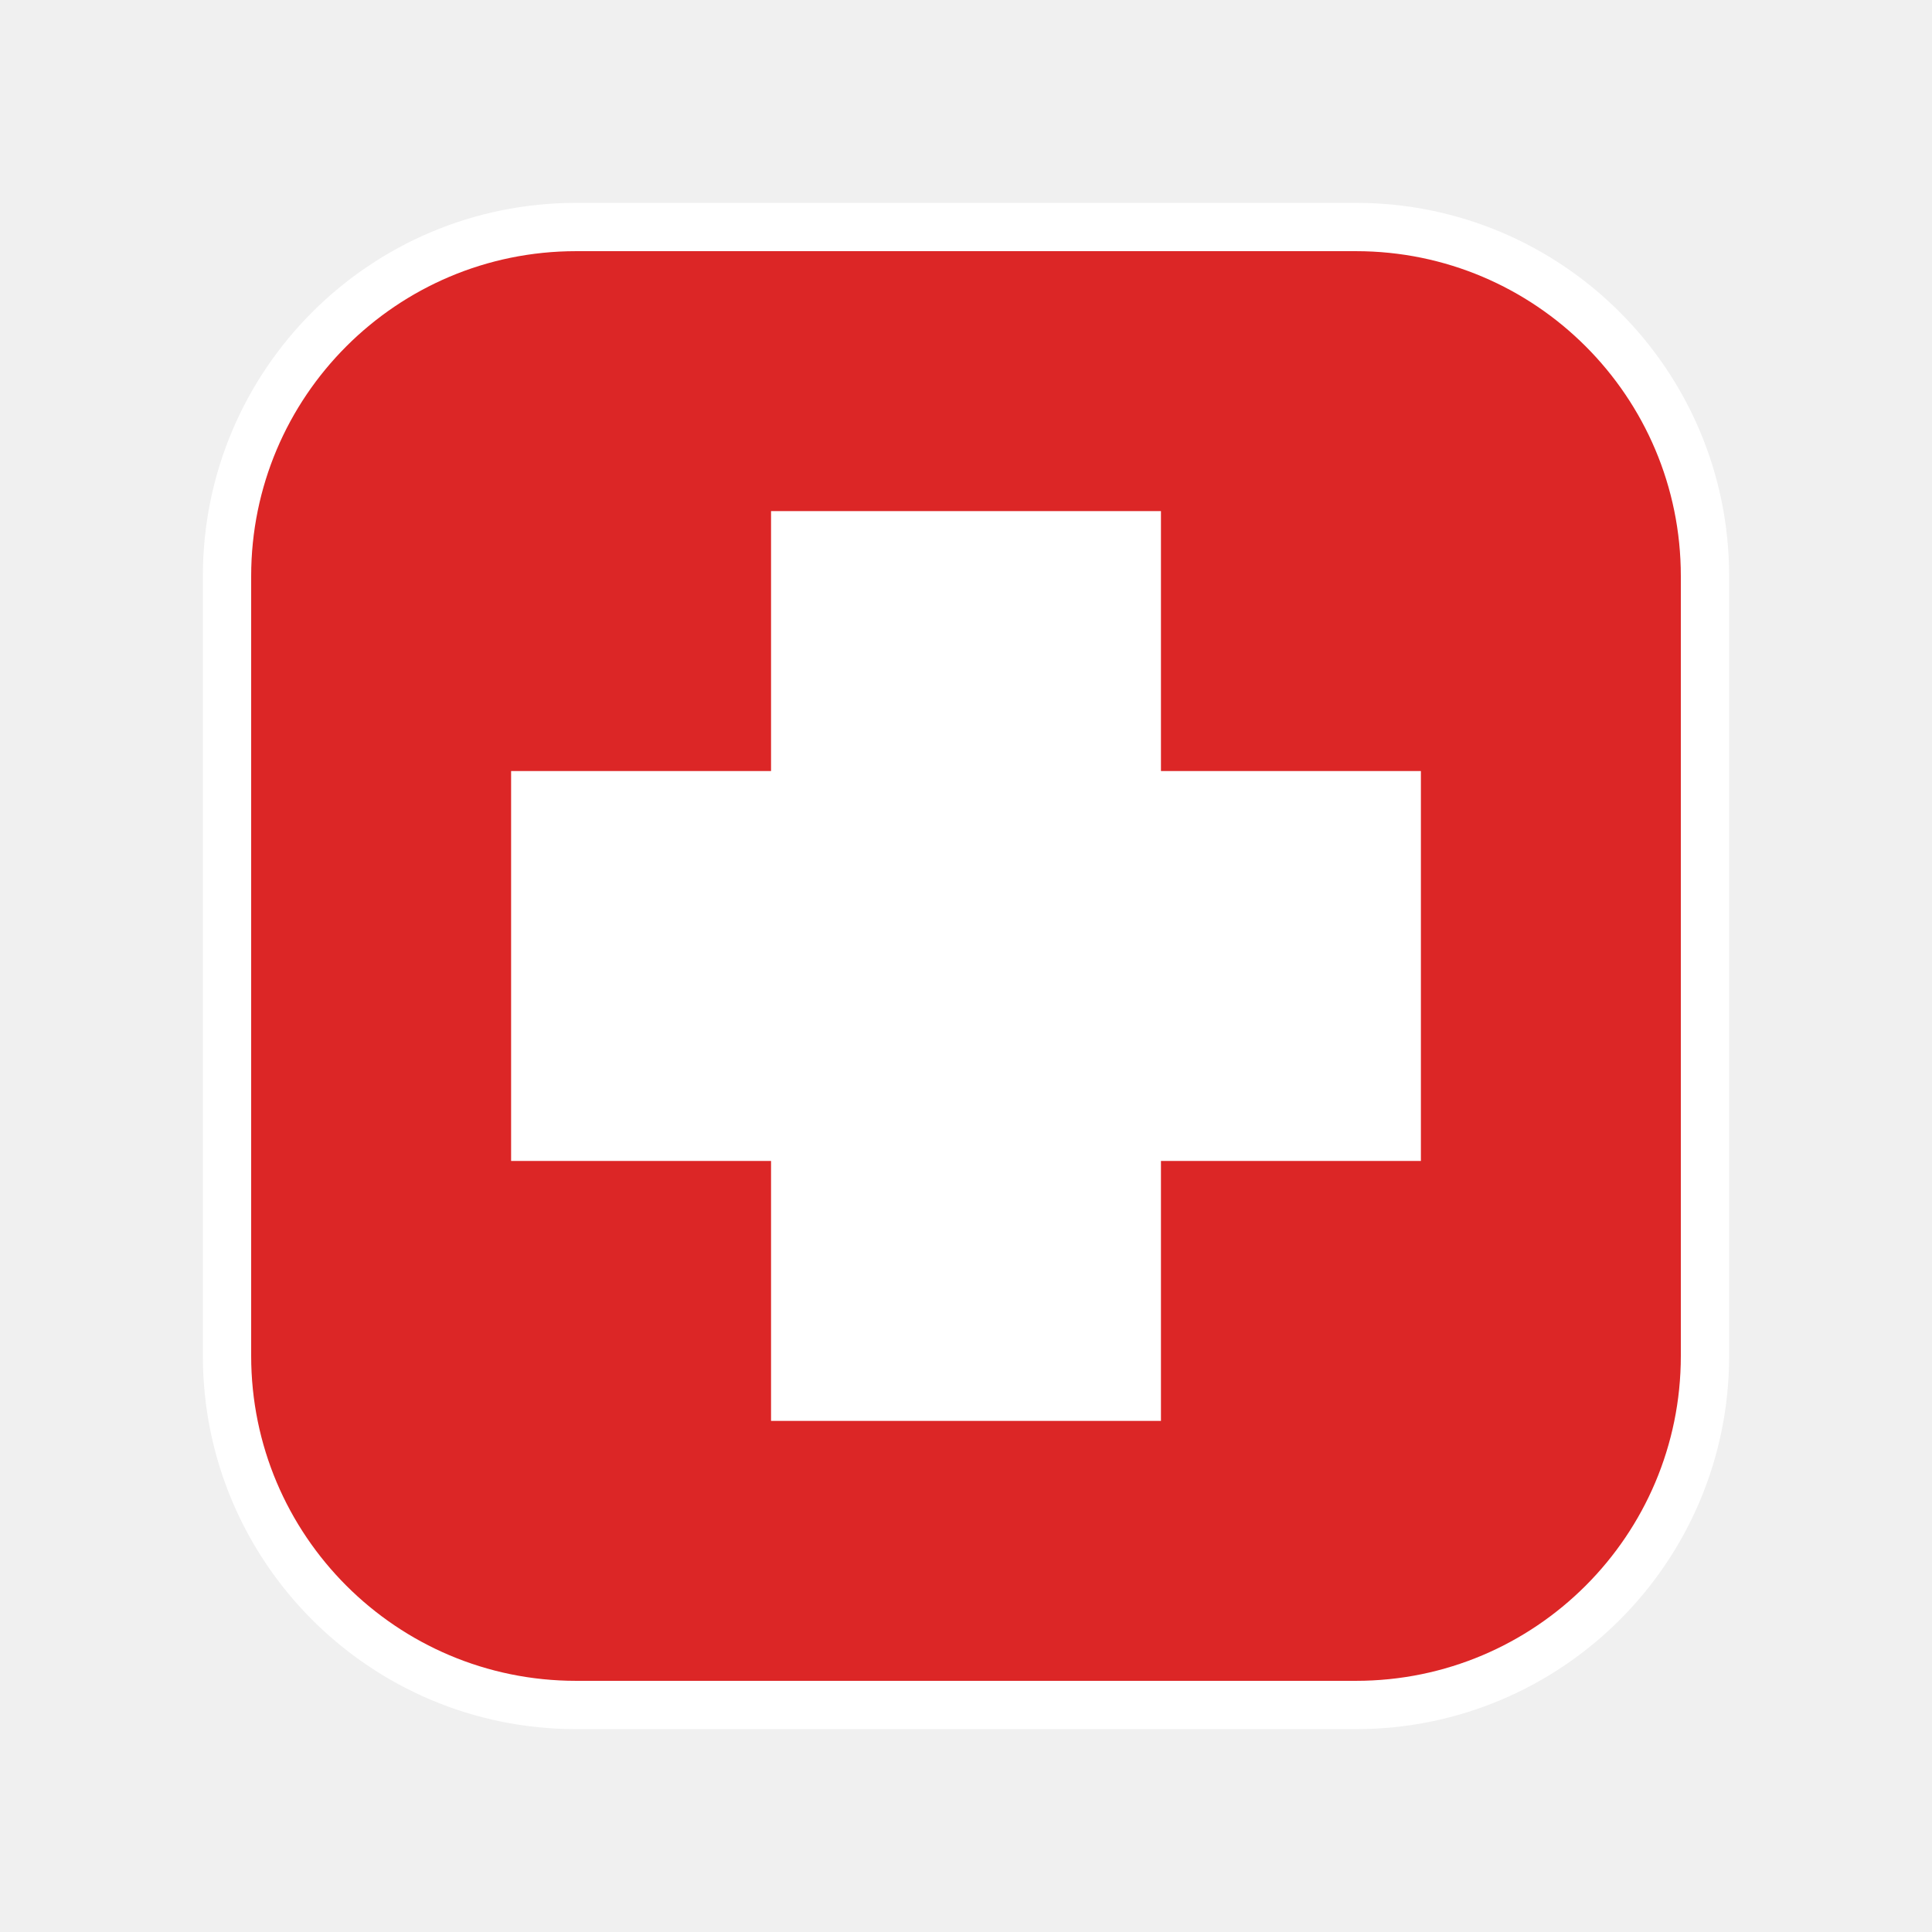
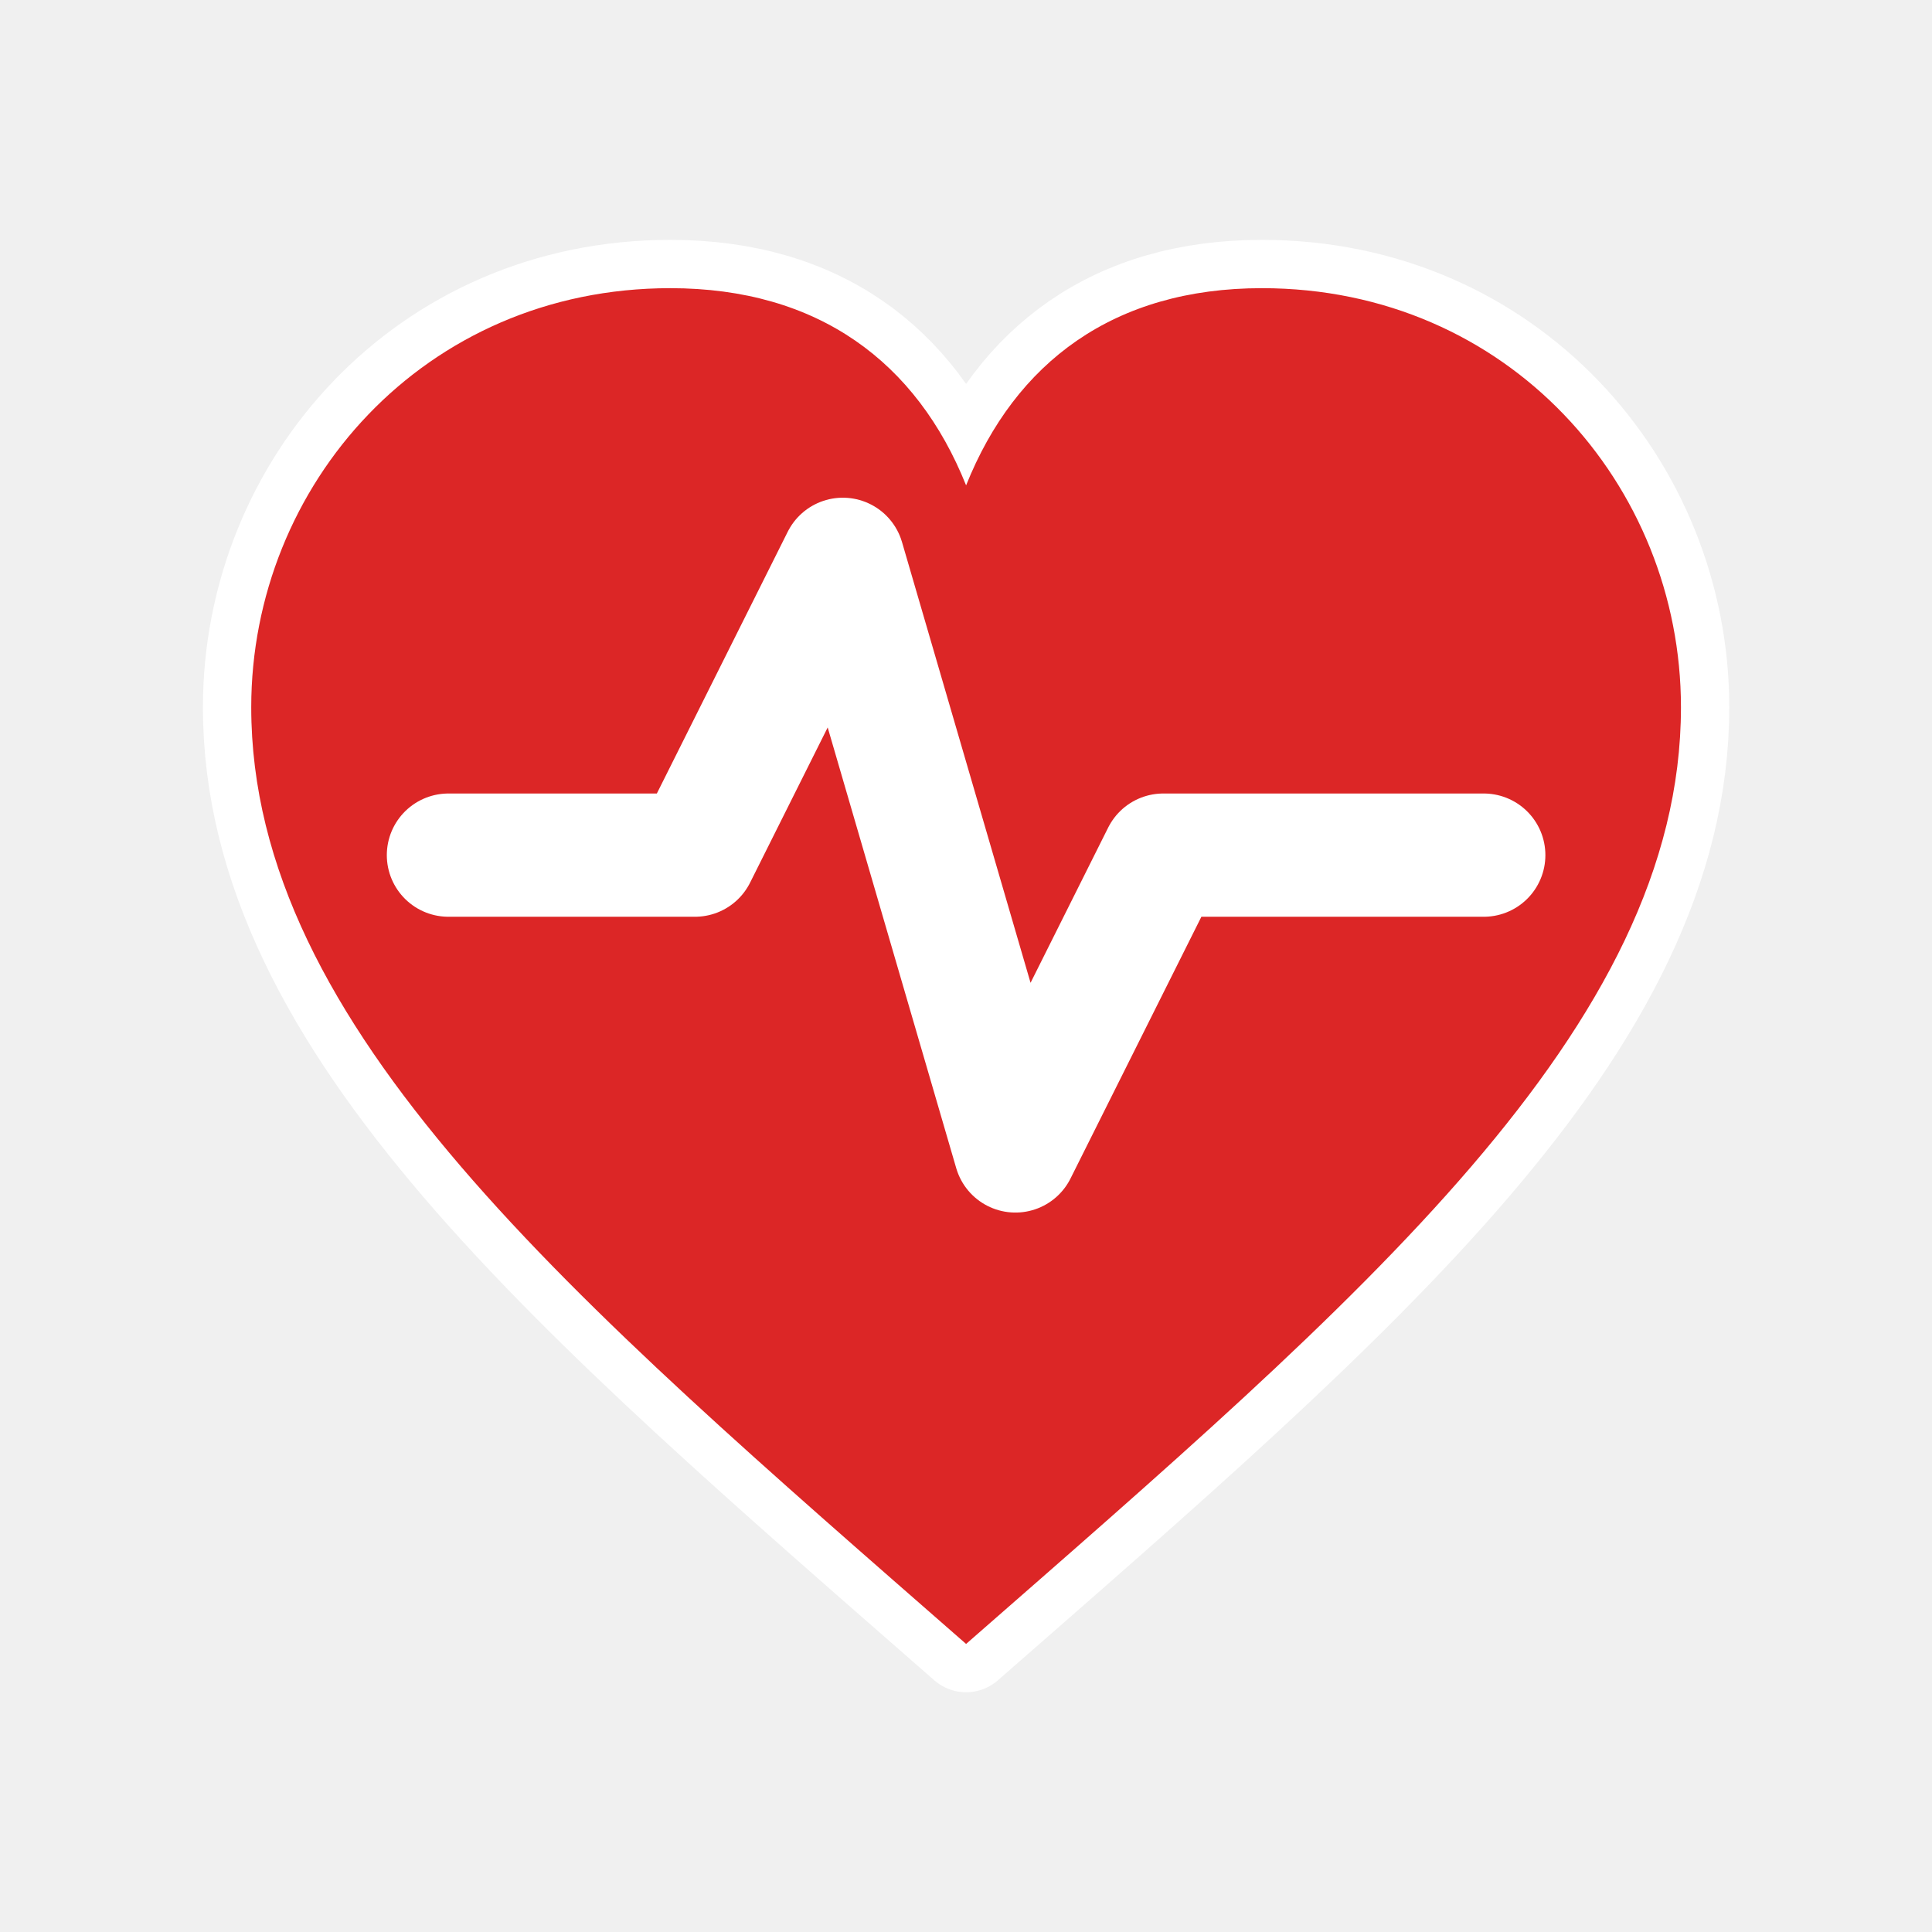
<svg xmlns="http://www.w3.org/2000/svg" viewBox="0 0 100 100" role="img" aria-label="Santa Esperança">
-   <g transform="translate(-34.09,-34.09) scale(1.6818)">
+   <g transform="translate(-13.79,-14.43) scale(1.2759)">
    <g data-halo="1" fill="#fff">
-       <rect x="28" y="28" width="44" height="44" rx="10" fill="#fff" stroke="#fff" stroke-width="2.973" stroke-linejoin="round" stroke-linecap="round" />
-       <rect x="44" y="36" width="12" height="28" fill="#fff" stroke="#fff" stroke-width="2.973" stroke-linejoin="round" stroke-linecap="round" />
-       <rect x="36" y="44" width="28" height="12" fill="#fff" stroke="#fff" stroke-width="2.973" stroke-linejoin="round" stroke-linecap="round" />
+       <path d="M50,78 C34,64 21,53 21,40 C21,31 28,23 38,23 C44,23 48,26 50,31 C52,26 56,23 62,23 C72,23 79,31 79,40 C79,53 66,64 50,78 Z" fill="#fff" stroke="#fff" stroke-width="3.919" stroke-linejoin="round" stroke-linecap="round" />
+       <path d="M29,46 L39,46 L45,34 L52,58 L58,46 L71,46" fill="none" stroke="#fff" stroke-width="8.919" stroke-linejoin="round" stroke-linecap="round" />
    </g>
    <g data-art="1">
-       <rect x="28" y="28" width="44" height="44" rx="10" fill="#dc2626" />
-       <rect x="44" y="36" width="12" height="28" fill="#fff" />
-       <rect x="36" y="44" width="28" height="12" fill="#fff" />
+       <path d="M50,78 C34,64 21,53 21,40 C21,31 28,23 38,23 C44,23 48,26 50,31 C52,26 56,23 62,23 C72,23 79,31 79,40 C79,53 66,64 50,78 Z" fill="#dc2626" />
+       <path d="M29,46 L39,46 L45,34 L52,58 L58,46 L71,46" fill="none" stroke="#fff" stroke-width="5" stroke-linecap="round" stroke-linejoin="round" />
    </g>
  </g>
</svg>
